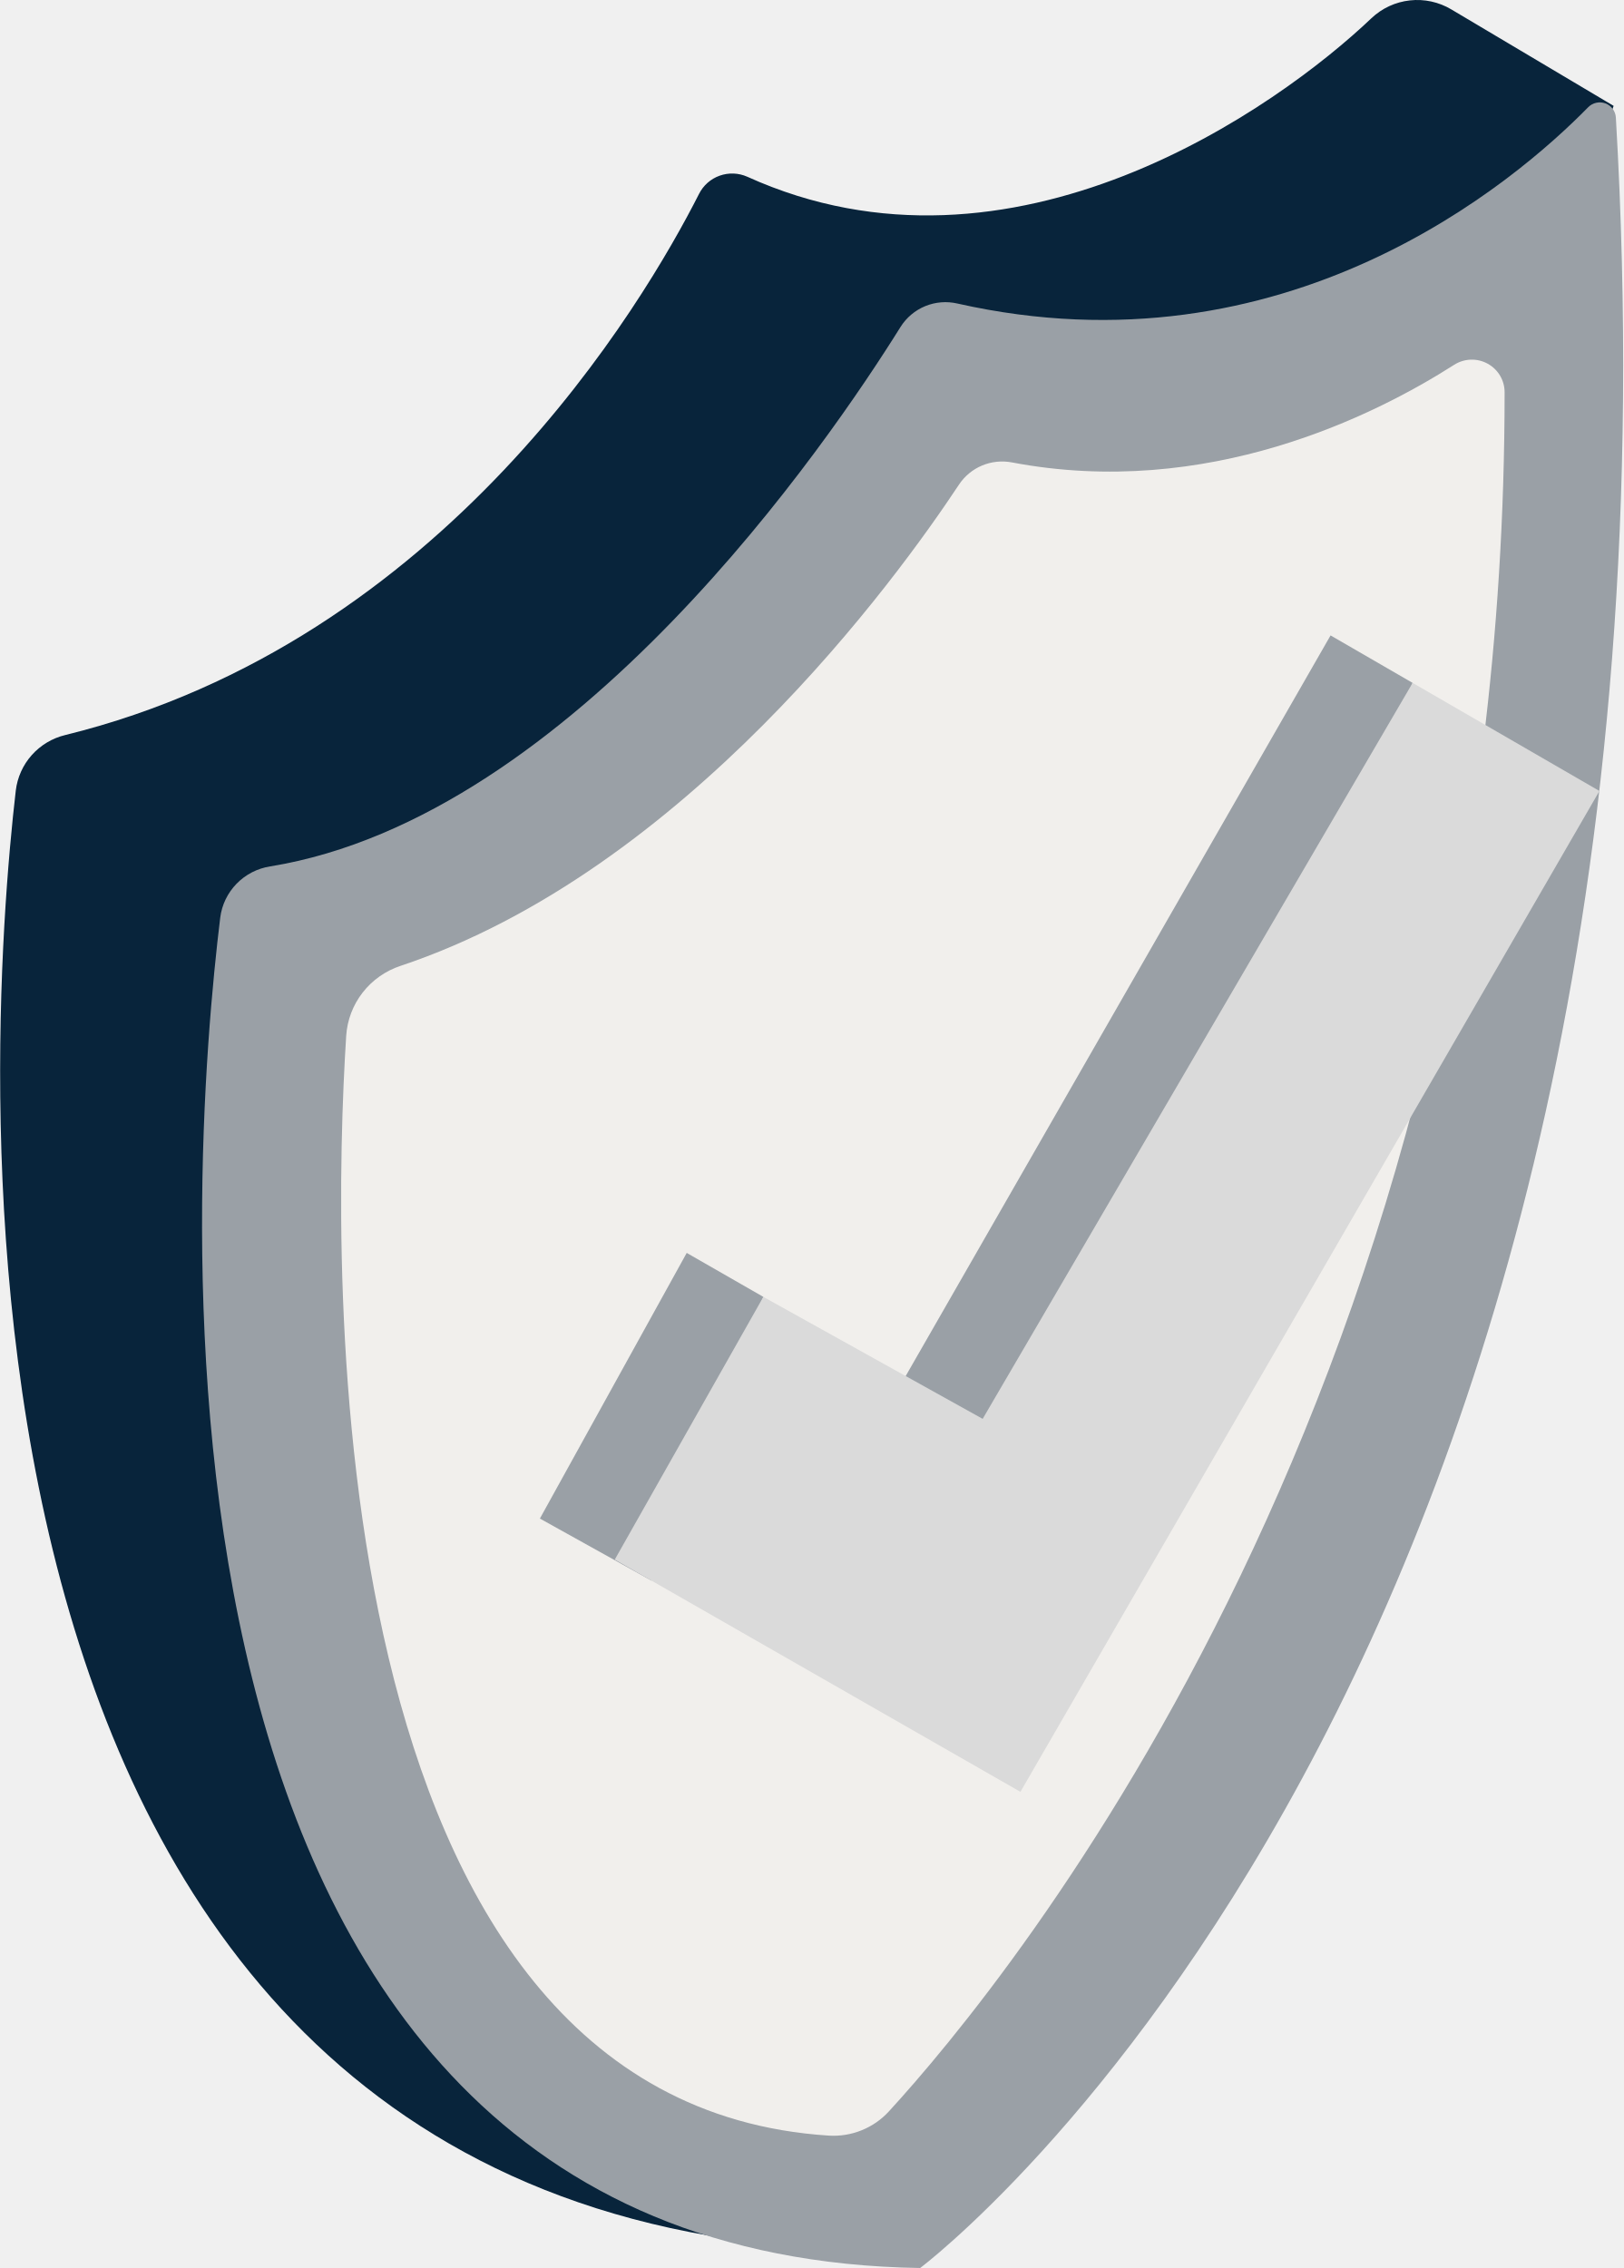
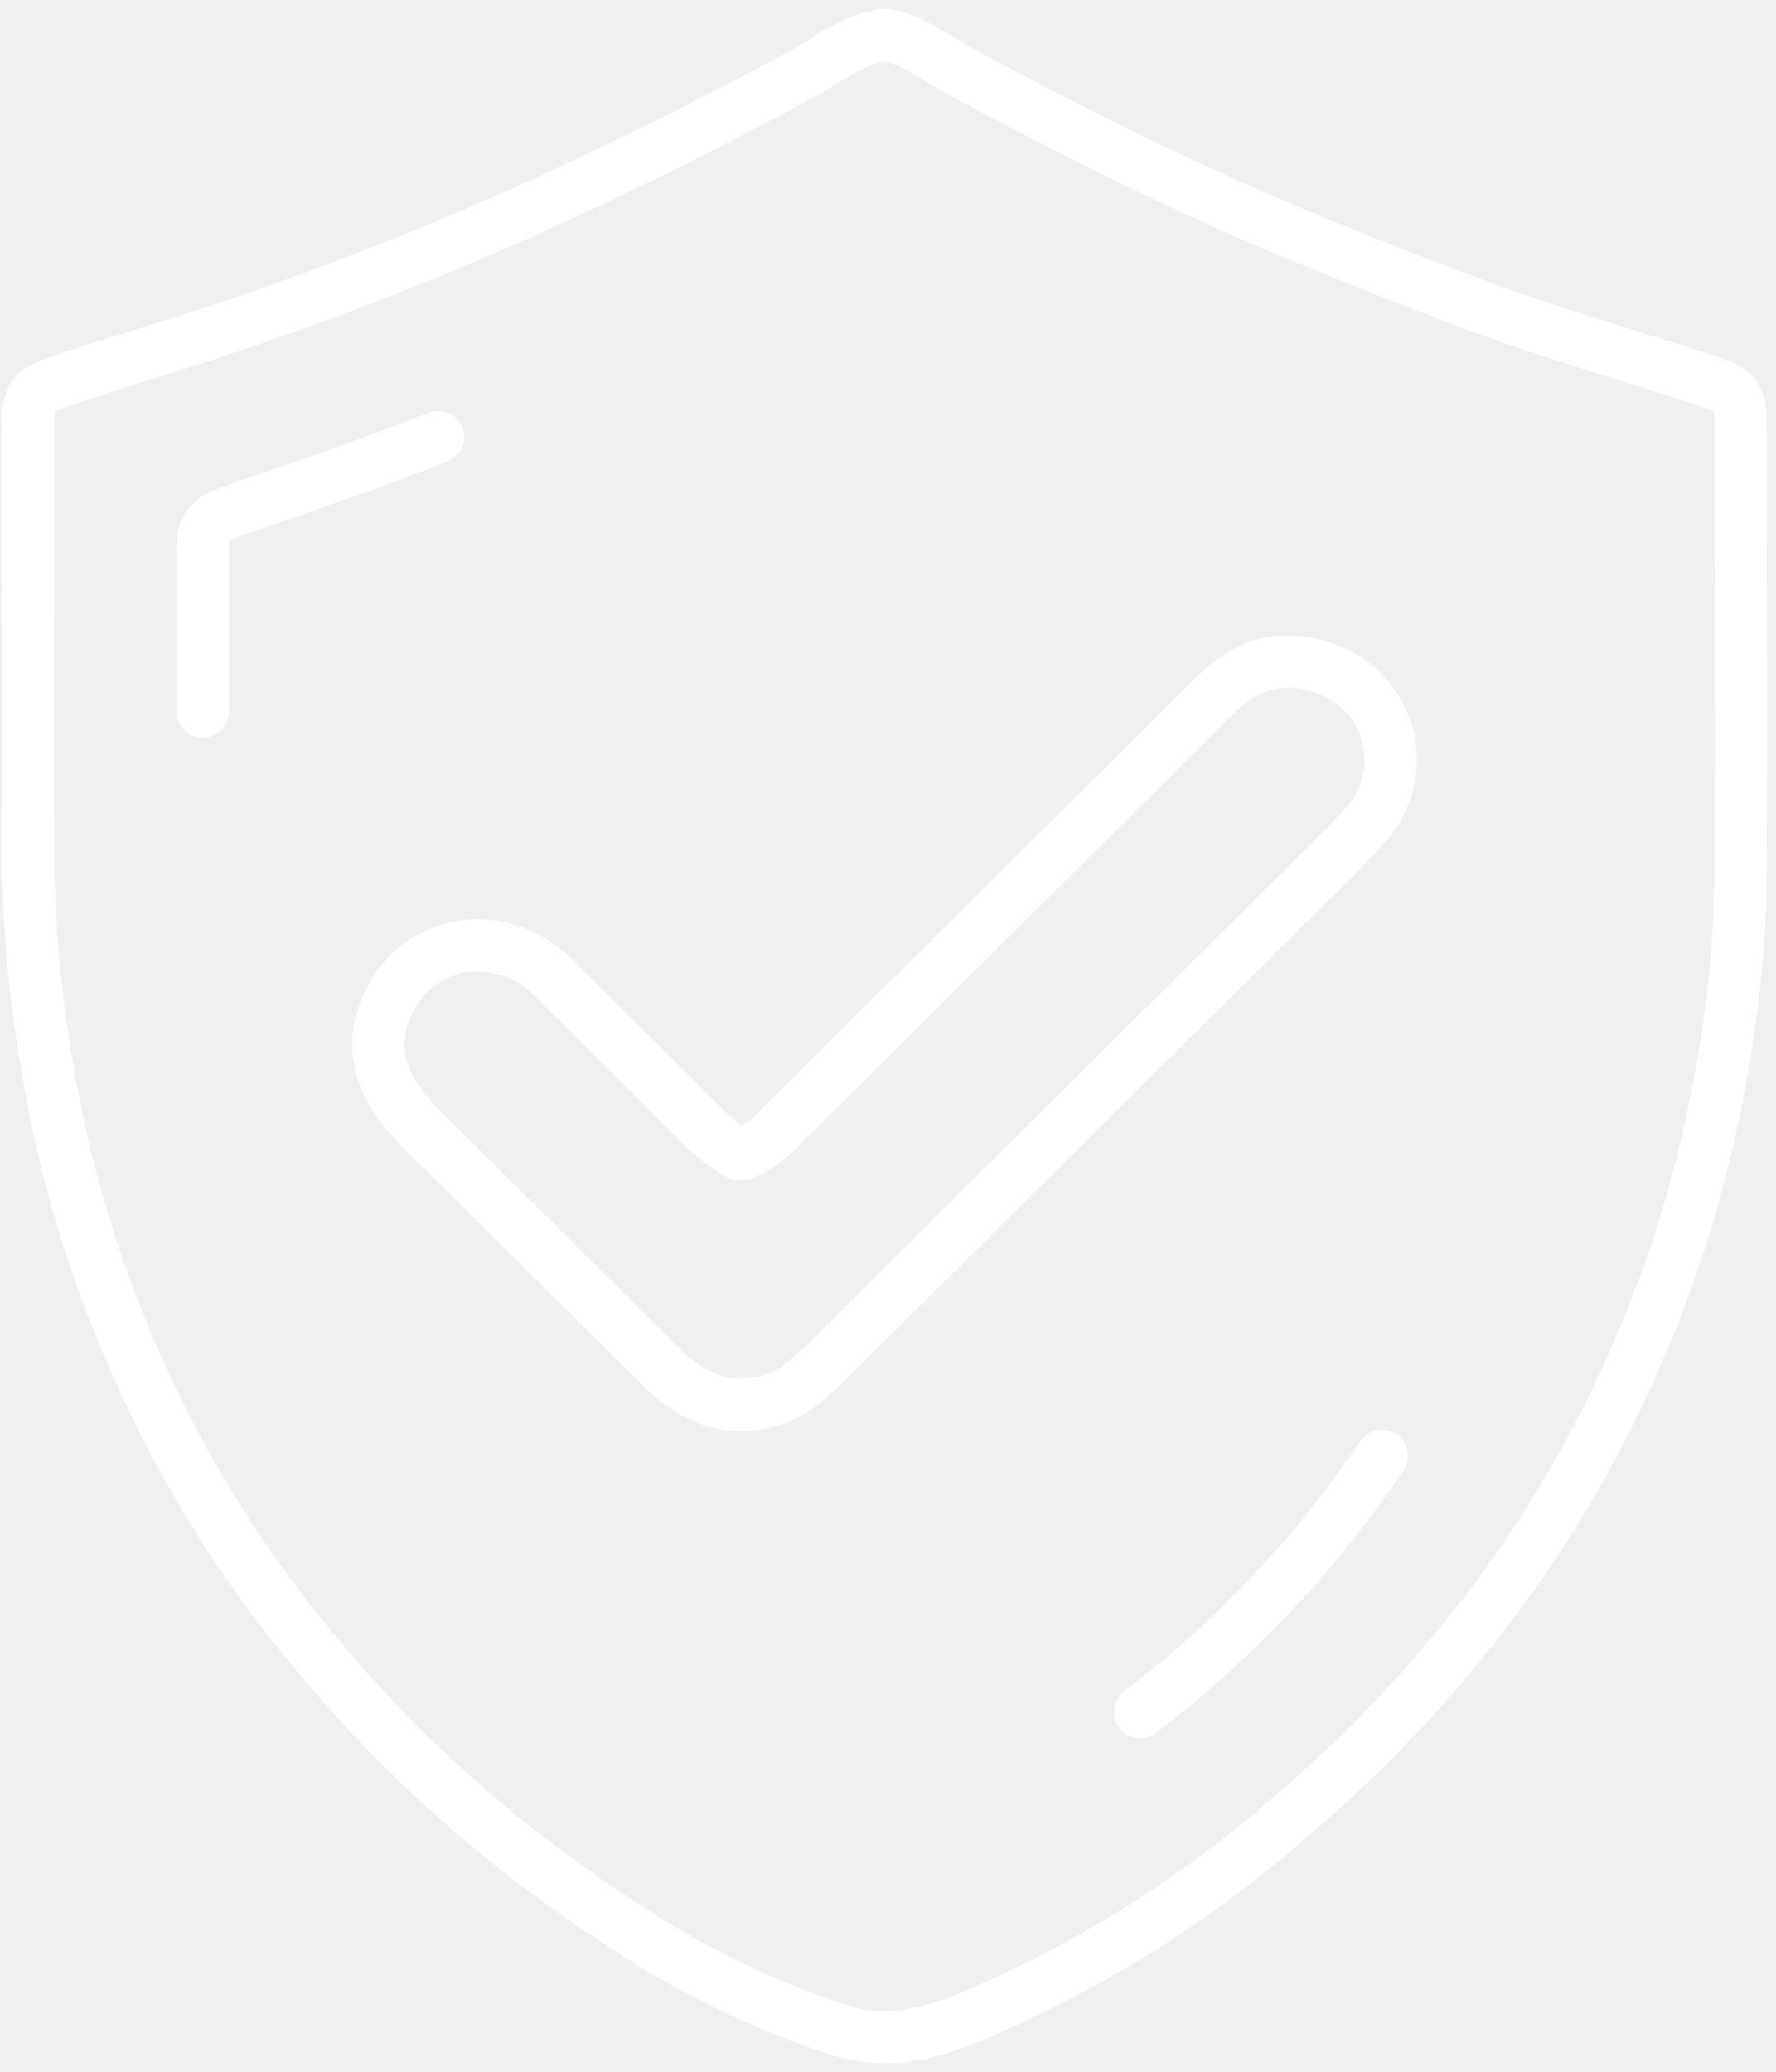
- <svg xmlns="http://www.w3.org/2000/svg" width="73" height="102" viewBox="0 0 73 102" fill="none">
-   <g clip-path="url(#clip0)">
-     <path d="M31.435 8.722C28.963 13.596 20 28.857 2.939 33.056C2.354 33.196 1.827 33.511 1.428 33.959C1.029 34.407 0.779 34.966 0.709 35.56C-0.606 46.914 -4.493 100.919 39.632 101.209L72.565 4.761L65.266 0.423C64.706 0.089 64.052 -0.054 63.403 0.018C62.755 0.089 62.148 0.37 61.675 0.818C57.477 4.814 45.531 13.35 33.605 7.948C33.212 7.774 32.768 7.757 32.364 7.901C31.959 8.045 31.627 8.339 31.435 8.722Z" fill="#08243B" />
-     <path d="M40.499 14.701C37.298 19.837 25.806 36.743 12.151 38.965C11.576 39.054 11.046 39.327 10.641 39.742C10.236 40.157 9.977 40.692 9.904 41.267C8.579 52.098 4.567 101.44 41.38 102C41.38 102 76.756 75.524 72.666 5.285C72.658 5.145 72.609 5.011 72.526 4.898C72.442 4.785 72.328 4.699 72.196 4.65C72.064 4.601 71.92 4.591 71.783 4.622C71.646 4.653 71.52 4.722 71.422 4.822C68.122 8.187 57.824 16.979 43.055 13.651C42.572 13.539 42.066 13.58 41.608 13.768C41.149 13.957 40.762 14.283 40.499 14.701Z" fill="#9AA0A6" />
-     <path d="M43.127 21.793C40.319 26.038 30.809 39.168 18.013 43.438C17.338 43.661 16.745 44.078 16.309 44.638C15.874 45.197 15.616 45.873 15.569 46.579C14.921 56.742 14.075 94.546 37.269 96.046C37.774 96.078 38.279 95.996 38.748 95.806C39.217 95.617 39.637 95.326 39.977 94.953C45.227 89.228 67.666 62.183 67.663 17.646C67.664 17.383 67.594 17.124 67.46 16.897C67.326 16.67 67.132 16.483 66.9 16.356C66.668 16.229 66.406 16.166 66.142 16.175C65.877 16.184 65.62 16.263 65.397 16.405C61.813 18.695 54.286 22.465 45.505 20.796C45.054 20.71 44.587 20.759 44.164 20.936C43.74 21.114 43.38 21.412 43.127 21.793Z" fill="#F1EFEC" />
-     <path d="M63.526 30.712L59.836 28.577L40.274 62.678L45.923 66.318C45.923 66.318 63.239 31.661 63.526 30.712Z" fill="#9AA0A6" />
-     <path d="M34.328 58.325L30.882 56.348L24.279 68.295L29.304 71.09L34.328 58.325Z" fill="#9AA0A6" />
-     <path d="M63.526 30.712L44.191 63.811L34.328 58.325L27.646 70.141L45.889 80.585L71.927 35.573L63.526 30.712Z" fill="#DADADA" />
-   </g>
-   <defs>
-     <clipPath id="clip0">
-       <rect width="73" height="102" fill="white" />
-     </clipPath>
-   </defs>
+ <svg xmlns="http://www.w3.org/2000/svg" width="102" height="119" viewBox="0 0 102 119" fill="none">
+   <path d="M50.773 2.007C48.957 2.26 47.574 3.432 46.046 4.266C41.496 6.731 36.873 9.048 32.175 11.218C24.751 14.644 17.111 17.586 9.302 20.027C7.336 20.645 5.369 21.25 3.402 21.915C1.809 22.455 1.626 22.735 1.626 24.382C1.626 33.014 1.554 41.654 1.626 50.286C1.707 53.524 1.999 56.753 2.498 59.954C3.363 65.858 4.973 71.63 7.29 77.134C9.922 83.427 13.471 89.301 17.825 94.568C22.887 100.753 28.895 106.111 35.629 110.447C39.538 113.086 43.802 115.166 48.295 116.625C50.832 117.399 53.159 116.872 55.407 115.974C62.408 113.072 68.87 109.025 74.523 104.002C79.367 99.84 83.664 95.089 87.313 89.862C92.038 83.012 95.527 75.399 97.625 67.362C98.451 64.15 99.071 60.888 99.48 57.597C99.805 55.06 99.969 52.505 99.972 49.947C100.031 41.549 99.972 33.145 99.972 24.747C99.972 22.657 99.86 22.474 97.835 21.804C93.528 20.391 89.162 19.154 84.907 17.572C80.194 15.815 75.52 13.959 70.918 11.928C65.542 9.552 60.331 6.883 55.184 4.116C53.782 3.367 52.523 2.332 50.91 2" stroke="white" stroke-width="3" stroke-linecap="round" stroke-linejoin="round" />
+   <path d="M42.474 66.301C41.684 65.862 40.964 65.309 40.337 64.661C37.544 61.861 34.738 59.075 31.919 56.302C31.34 55.664 30.632 55.156 29.841 54.811C29.05 54.465 28.195 54.29 27.33 54.297C26.286 54.313 25.268 54.621 24.391 55.185C23.515 55.749 22.816 56.547 22.375 57.487C21.902 58.344 21.682 59.317 21.74 60.294C21.797 61.27 22.131 62.21 22.702 63.007C23.083 63.6 23.522 64.154 24.013 64.661C28.642 69.244 33.27 73.834 37.898 78.43C39.209 79.732 40.723 80.76 42.749 80.682C43.956 80.647 45.118 80.227 46.066 79.484C46.649 79.008 47.205 78.499 47.731 77.961C57.346 68.413 66.961 58.864 76.576 49.316C77.231 48.665 77.854 48.014 78.477 47.318C79.07 46.649 79.493 45.849 79.709 44.984C79.925 44.119 79.929 43.215 79.721 42.348C79.512 41.482 79.096 40.678 78.509 40.004C77.922 39.33 77.18 38.806 76.346 38.477C73.816 37.474 71.679 38.067 69.823 39.903C61.52 48.149 53.216 56.395 44.912 64.641C44.29 65.345 43.52 65.905 42.657 66.282" stroke="white" stroke-width="3" stroke-linecap="round" stroke-linejoin="round" />
+   <path d="M25.165 25.105C21.29 26.628 17.357 27.969 13.424 29.33C11.896 29.864 11.647 30.248 11.641 31.797V40.866" stroke="white" stroke-width="3" stroke-linecap="round" stroke-linejoin="round" />
+   <path d="M79.361 83.618C75.582 89.249 70.89 94.221 65.477 98.331" stroke="white" stroke-width="3" stroke-linecap="round" stroke-linejoin="round" />
</svg>
